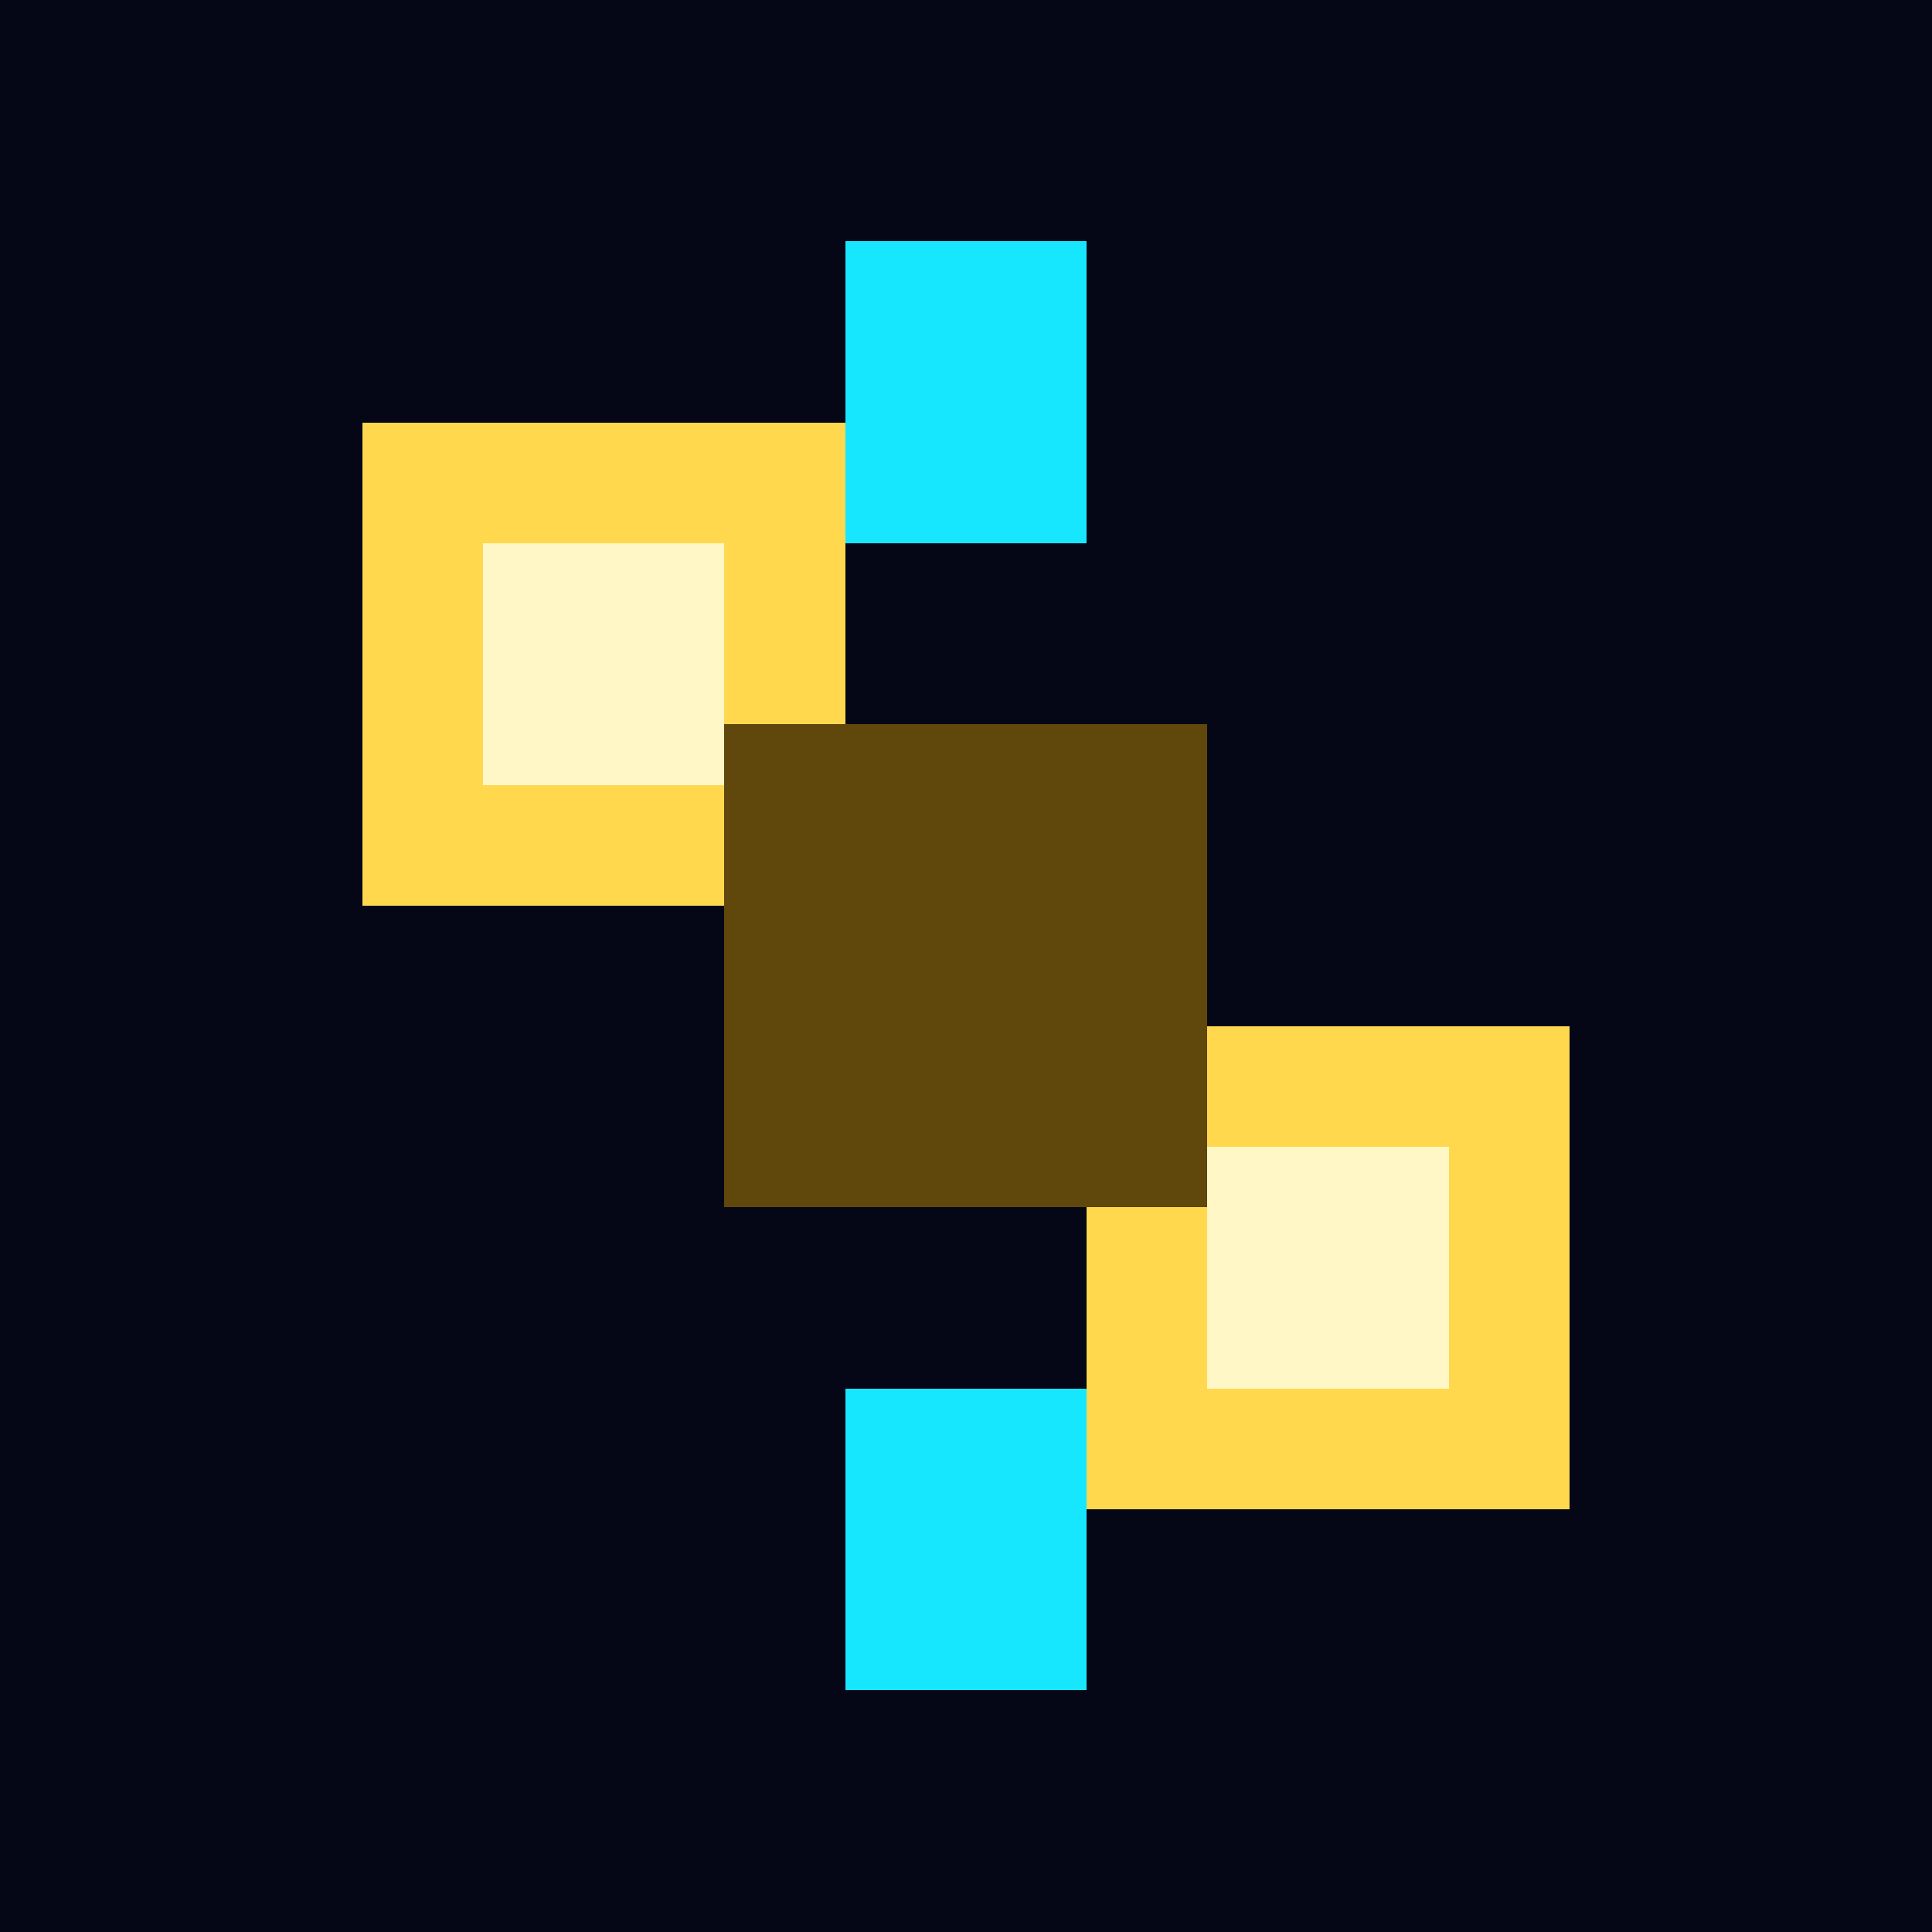
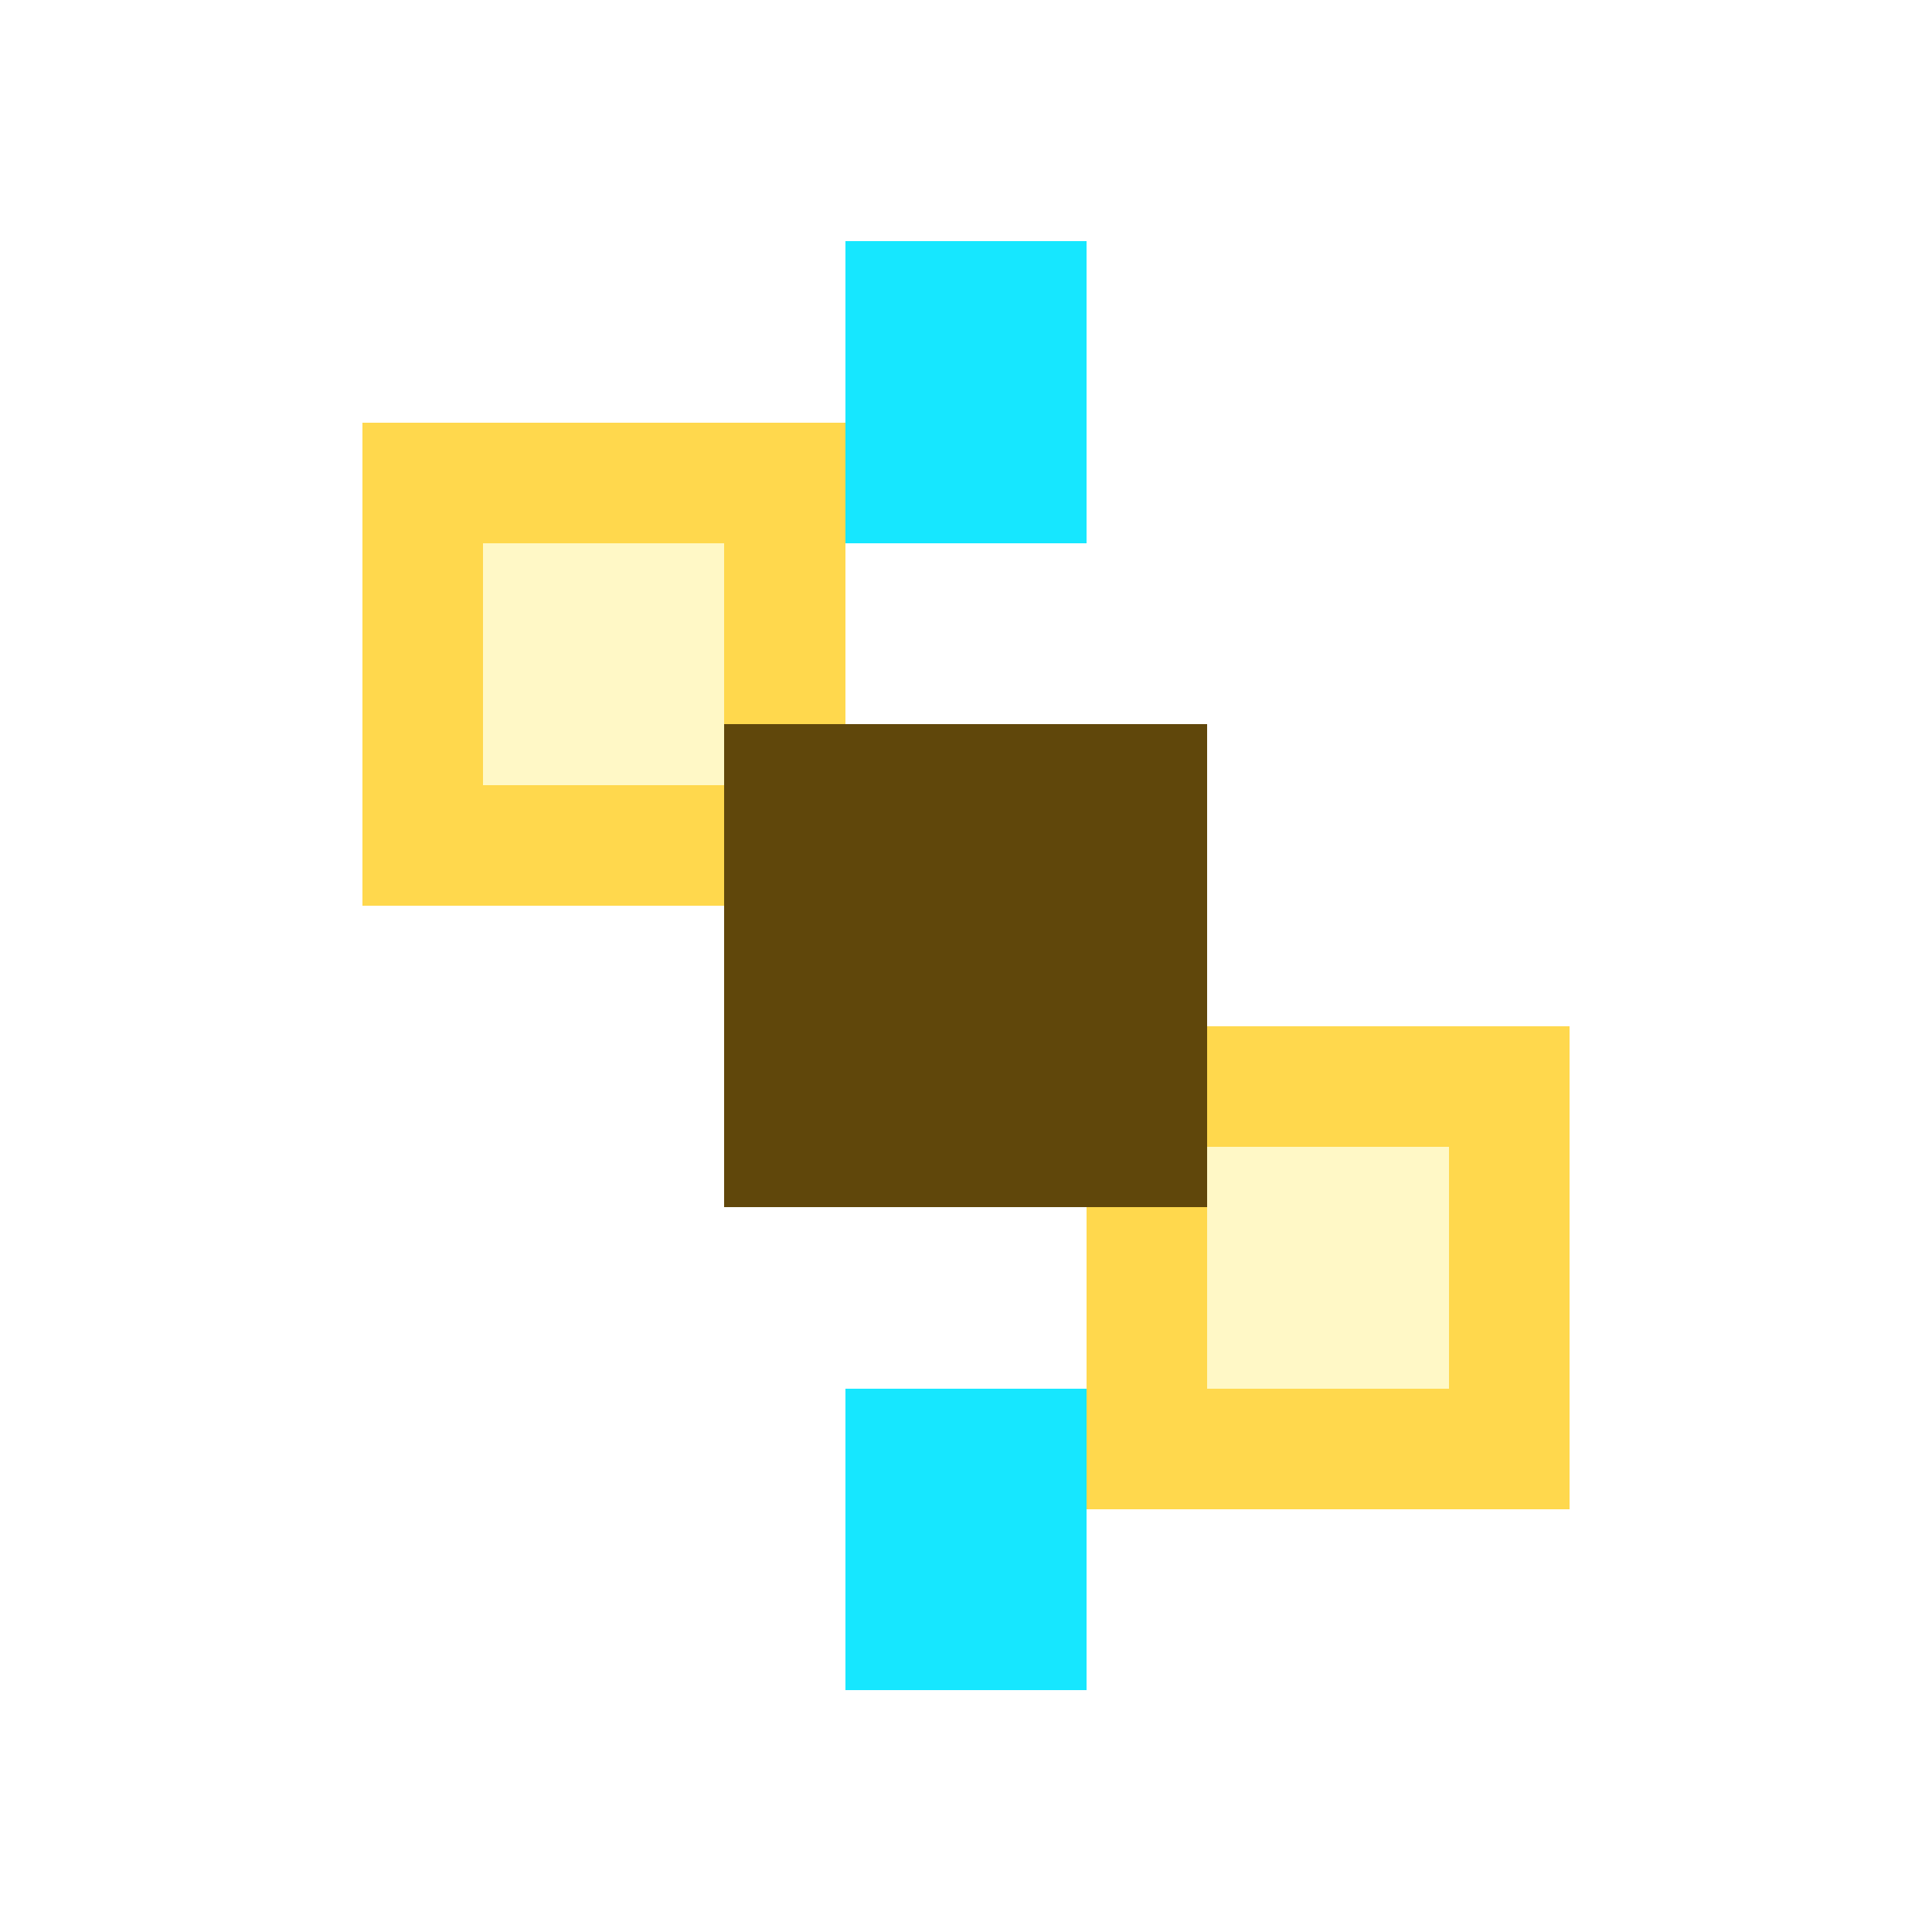
<svg xmlns="http://www.w3.org/2000/svg" width="32" height="32" viewBox="0 0 32 32" shape-rendering="crispEdges">
-   <rect x="0" y="0" width="32" height="32" fill="#050717" />
  <rect x="6" y="7" width="8" height="8" fill="#ffd84d" />
  <rect x="18" y="17" width="8" height="8" fill="#ffd84d" />
  <rect x="12" y="12" width="8" height="8" fill="#60470b" />
  <rect x="14" y="4" width="4" height="5" fill="#16e7ff" />
  <rect x="14" y="23" width="4" height="5" fill="#16e7ff" />
  <rect x="8" y="9" width="4" height="4" fill="#fff8c6" />
  <rect x="20" y="19" width="4" height="4" fill="#fff8c6" />
</svg>
